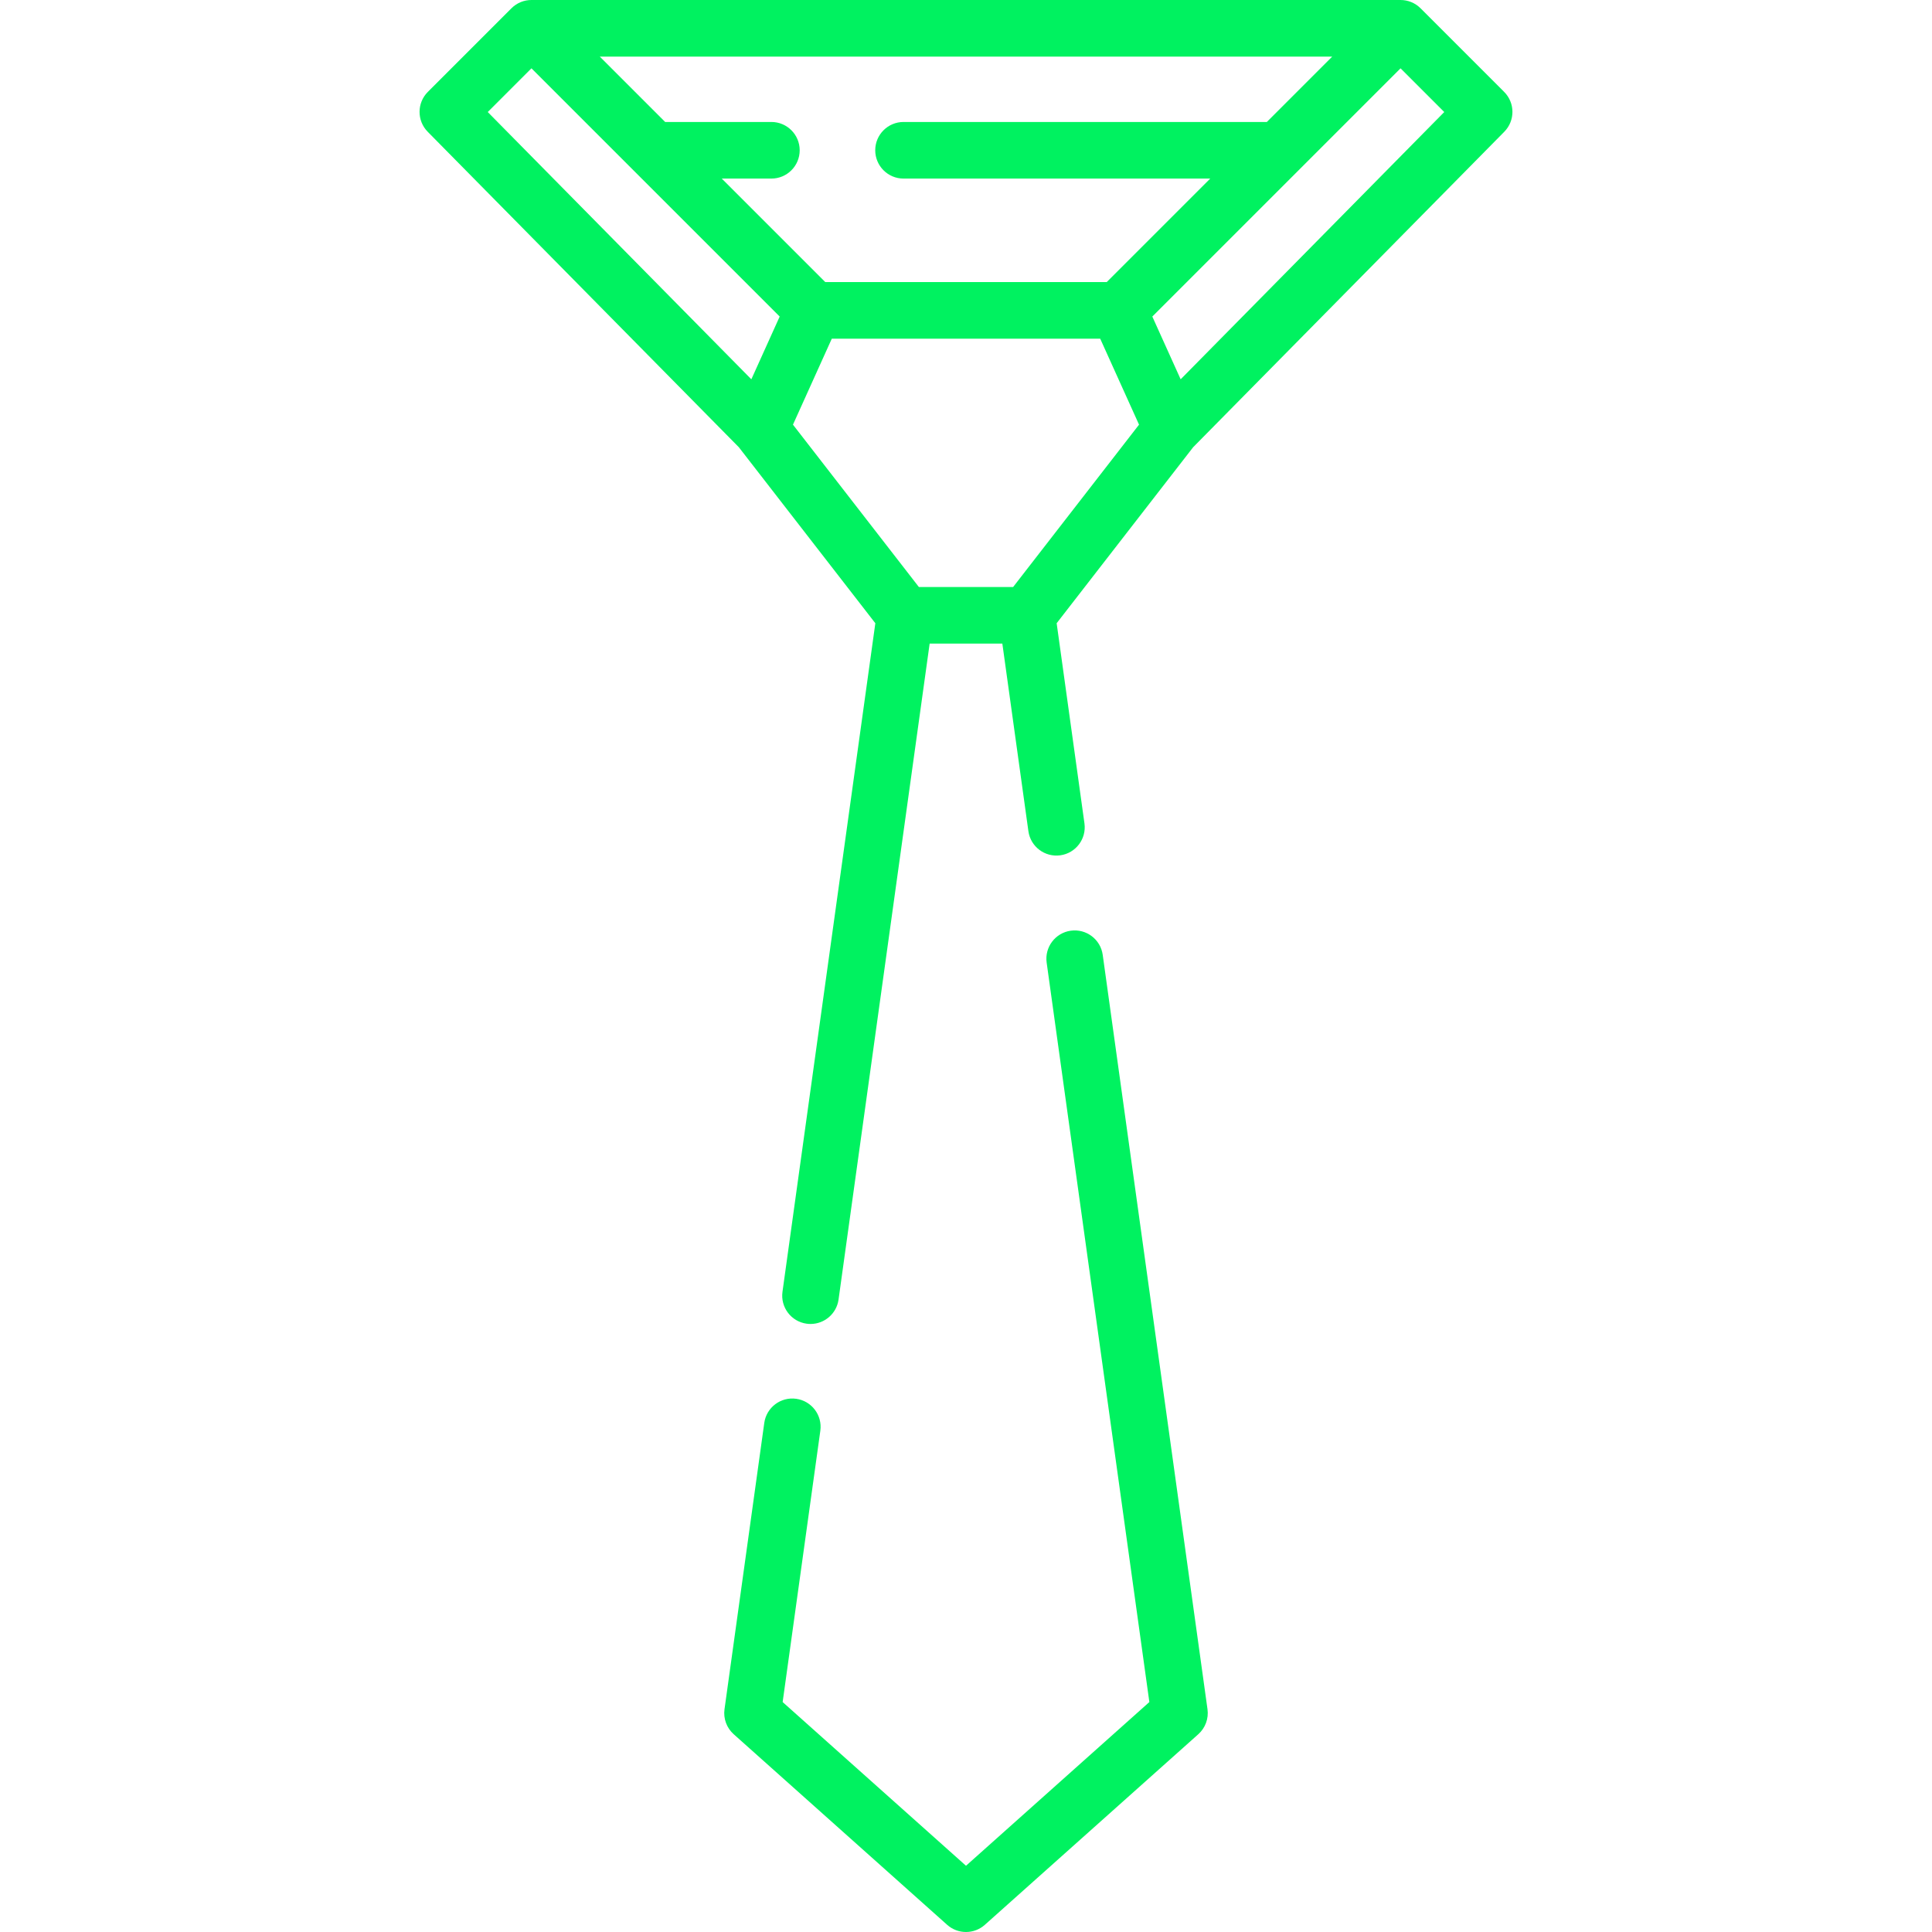
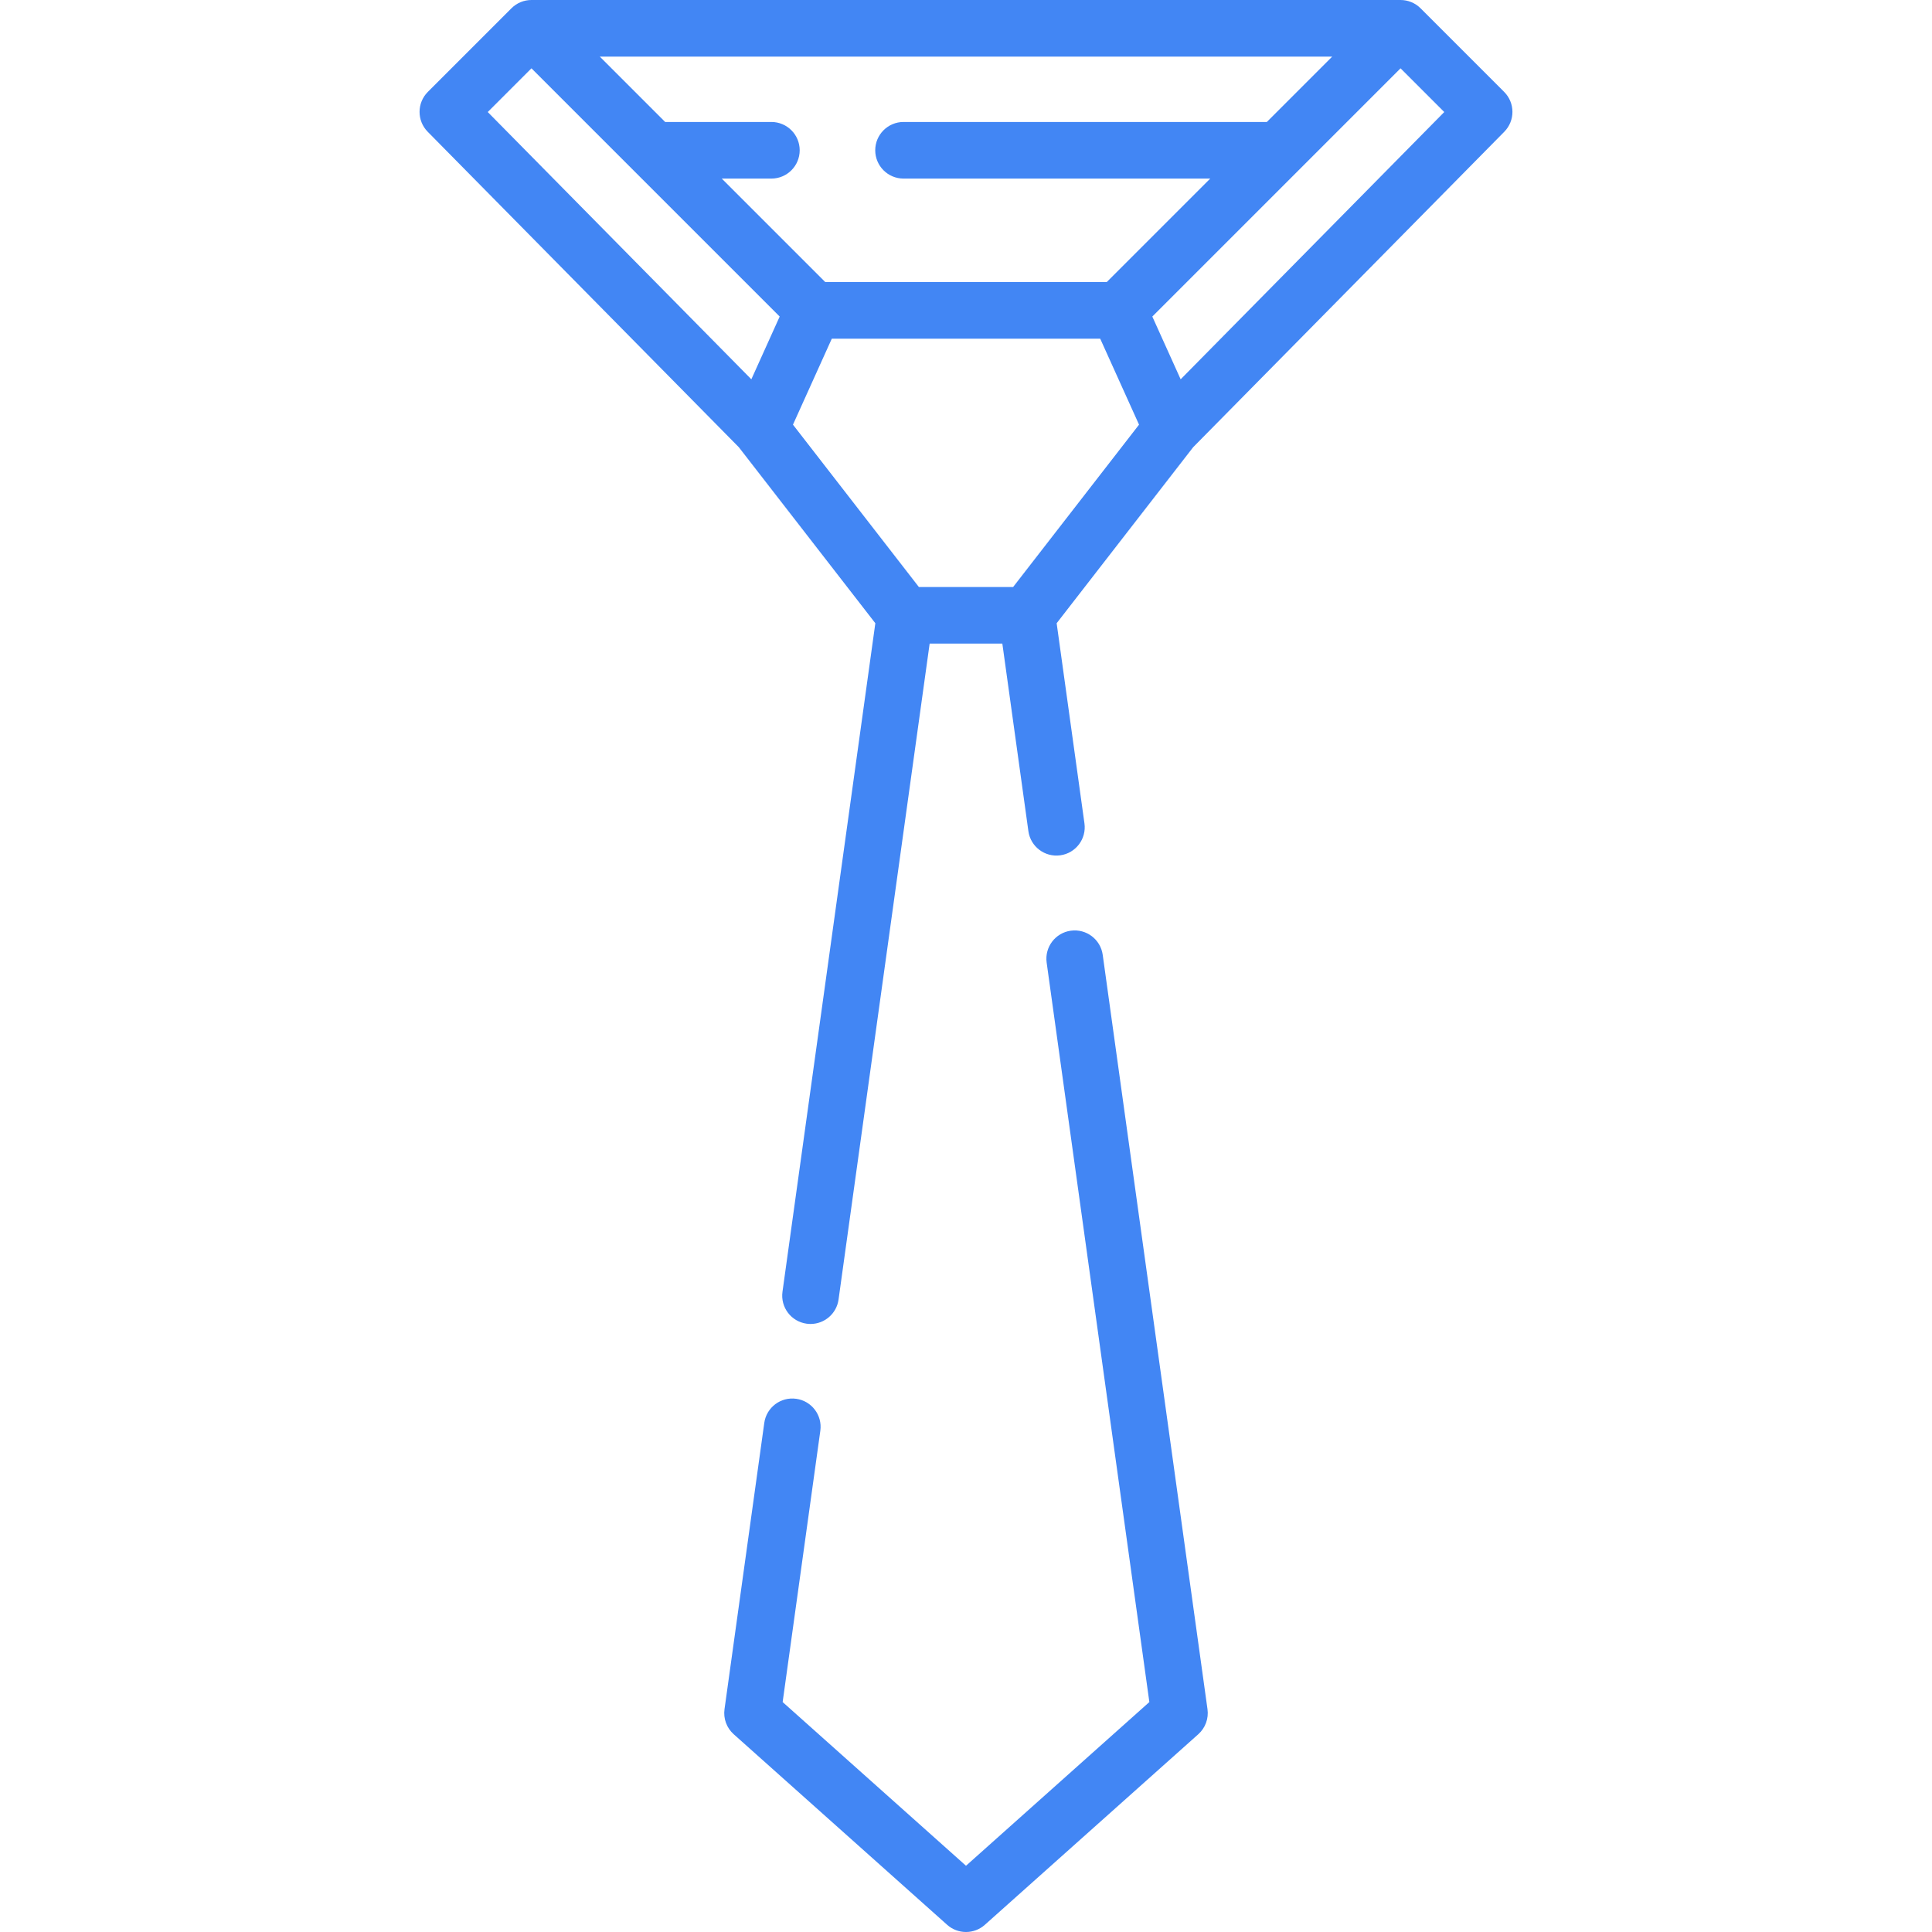
<svg xmlns="http://www.w3.org/2000/svg" width="512" height="512" viewBox="0 0 512 512" fill="none">
-   <path d="M398.615 24.35L376.462 2.197C374.998 0.732 373.078 0 371.159 0H140.841C138.922 0 137.002 0.732 135.538 2.197L113.385 24.35C110.47 27.265 110.454 31.985 113.348 34.92L195.797 118.516L231.973 165.164L207.366 342.332C206.796 346.435 209.66 350.223 213.763 350.792C214.113 350.841 214.46 350.864 214.804 350.864C218.488 350.864 221.702 348.148 222.223 344.395L246.366 170.564H265.631L272.534 220.268C273.104 224.371 276.893 227.233 280.994 226.665C285.097 226.095 287.961 222.307 287.391 218.205L280.024 165.163L316.2 118.515L398.649 34.919C401.546 31.985 401.529 27.264 398.615 24.35V24.35ZM335.727 32.325H239.446C235.304 32.325 231.946 35.683 231.946 39.825C231.946 43.967 235.304 47.325 239.446 47.325H320.727L293.3 74.752H218.7L191.273 47.325H204.427C208.569 47.325 211.927 43.967 211.927 39.825C211.927 35.683 208.569 32.325 204.427 32.325H176.273L158.948 15H353.052L335.727 32.325ZM140.841 18.106L206.624 83.889L199.115 100.517L129.259 29.689L140.841 18.106ZM268.488 155.565H243.512L210.145 112.539L220.436 89.752H291.565L301.856 112.539L268.488 155.565ZM312.885 100.517L305.376 83.889L371.159 18.106L382.742 29.689L312.885 100.517Z" fill="#00F260" />
-   <path d="M292.231 253.04C291.661 248.937 287.873 246.078 283.771 246.643C279.668 247.213 276.804 251.001 277.374 255.103L304.591 451.061L256 494.446L207.41 451.062L217.397 379.154C217.967 375.051 215.103 371.263 211 370.694C206.896 370.119 203.109 372.988 202.54 377.091L192.002 452.961C191.658 455.437 192.571 457.922 194.436 459.587L251.005 510.095C252.428 511.365 254.214 512 256 512C257.786 512 259.572 511.365 260.995 510.095L317.564 459.587C319.429 457.921 320.341 455.437 319.998 452.961L292.231 253.04Z" fill="#00F260" />
+   <path d="M398.615 24.35L376.462 2.197C374.998 0.732 373.078 0 371.159 0H140.841C138.922 0 137.002 0.732 135.538 2.197L113.385 24.35C110.47 27.265 110.454 31.985 113.348 34.92L195.797 118.516L231.973 165.164L207.366 342.332C206.796 346.435 209.66 350.223 213.763 350.792C214.113 350.841 214.46 350.864 214.804 350.864C218.488 350.864 221.702 348.148 222.223 344.395L246.366 170.564H265.631L272.534 220.268C273.104 224.371 276.893 227.233 280.994 226.665C285.097 226.095 287.961 222.307 287.391 218.205L280.024 165.163L316.2 118.515L398.649 34.919C401.546 31.985 401.529 27.264 398.615 24.35V24.35ZM335.727 32.325H239.446C235.304 32.325 231.946 35.683 231.946 39.825C231.946 43.967 235.304 47.325 239.446 47.325H320.727L293.3 74.752H218.7L191.273 47.325H204.427C208.569 47.325 211.927 43.967 211.927 39.825C211.927 35.683 208.569 32.325 204.427 32.325H176.273L158.948 15H353.052L335.727 32.325ZM140.841 18.106L206.624 83.889L199.115 100.517L129.259 29.689L140.841 18.106ZM268.488 155.565H243.512L210.145 112.539L220.436 89.752H291.565L301.856 112.539L268.488 155.565ZM312.885 100.517L305.376 83.889L371.159 18.106L382.742 29.689L312.885 100.517Z" fill="#4286f4" />
+   <path d="M292.231 253.04C291.661 248.937 287.873 246.078 283.771 246.643C279.668 247.213 276.804 251.001 277.374 255.103L304.591 451.061L256 494.446L207.41 451.062L217.397 379.154C217.967 375.051 215.103 371.263 211 370.694C206.896 370.119 203.109 372.988 202.54 377.091L192.002 452.961C191.658 455.437 192.571 457.922 194.436 459.587L251.005 510.095C252.428 511.365 254.214 512 256 512C257.786 512 259.572 511.365 260.995 510.095L317.564 459.587C319.429 457.921 320.341 455.437 319.998 452.961L292.231 253.04Z" fill="#4286f4" />
</svg>
